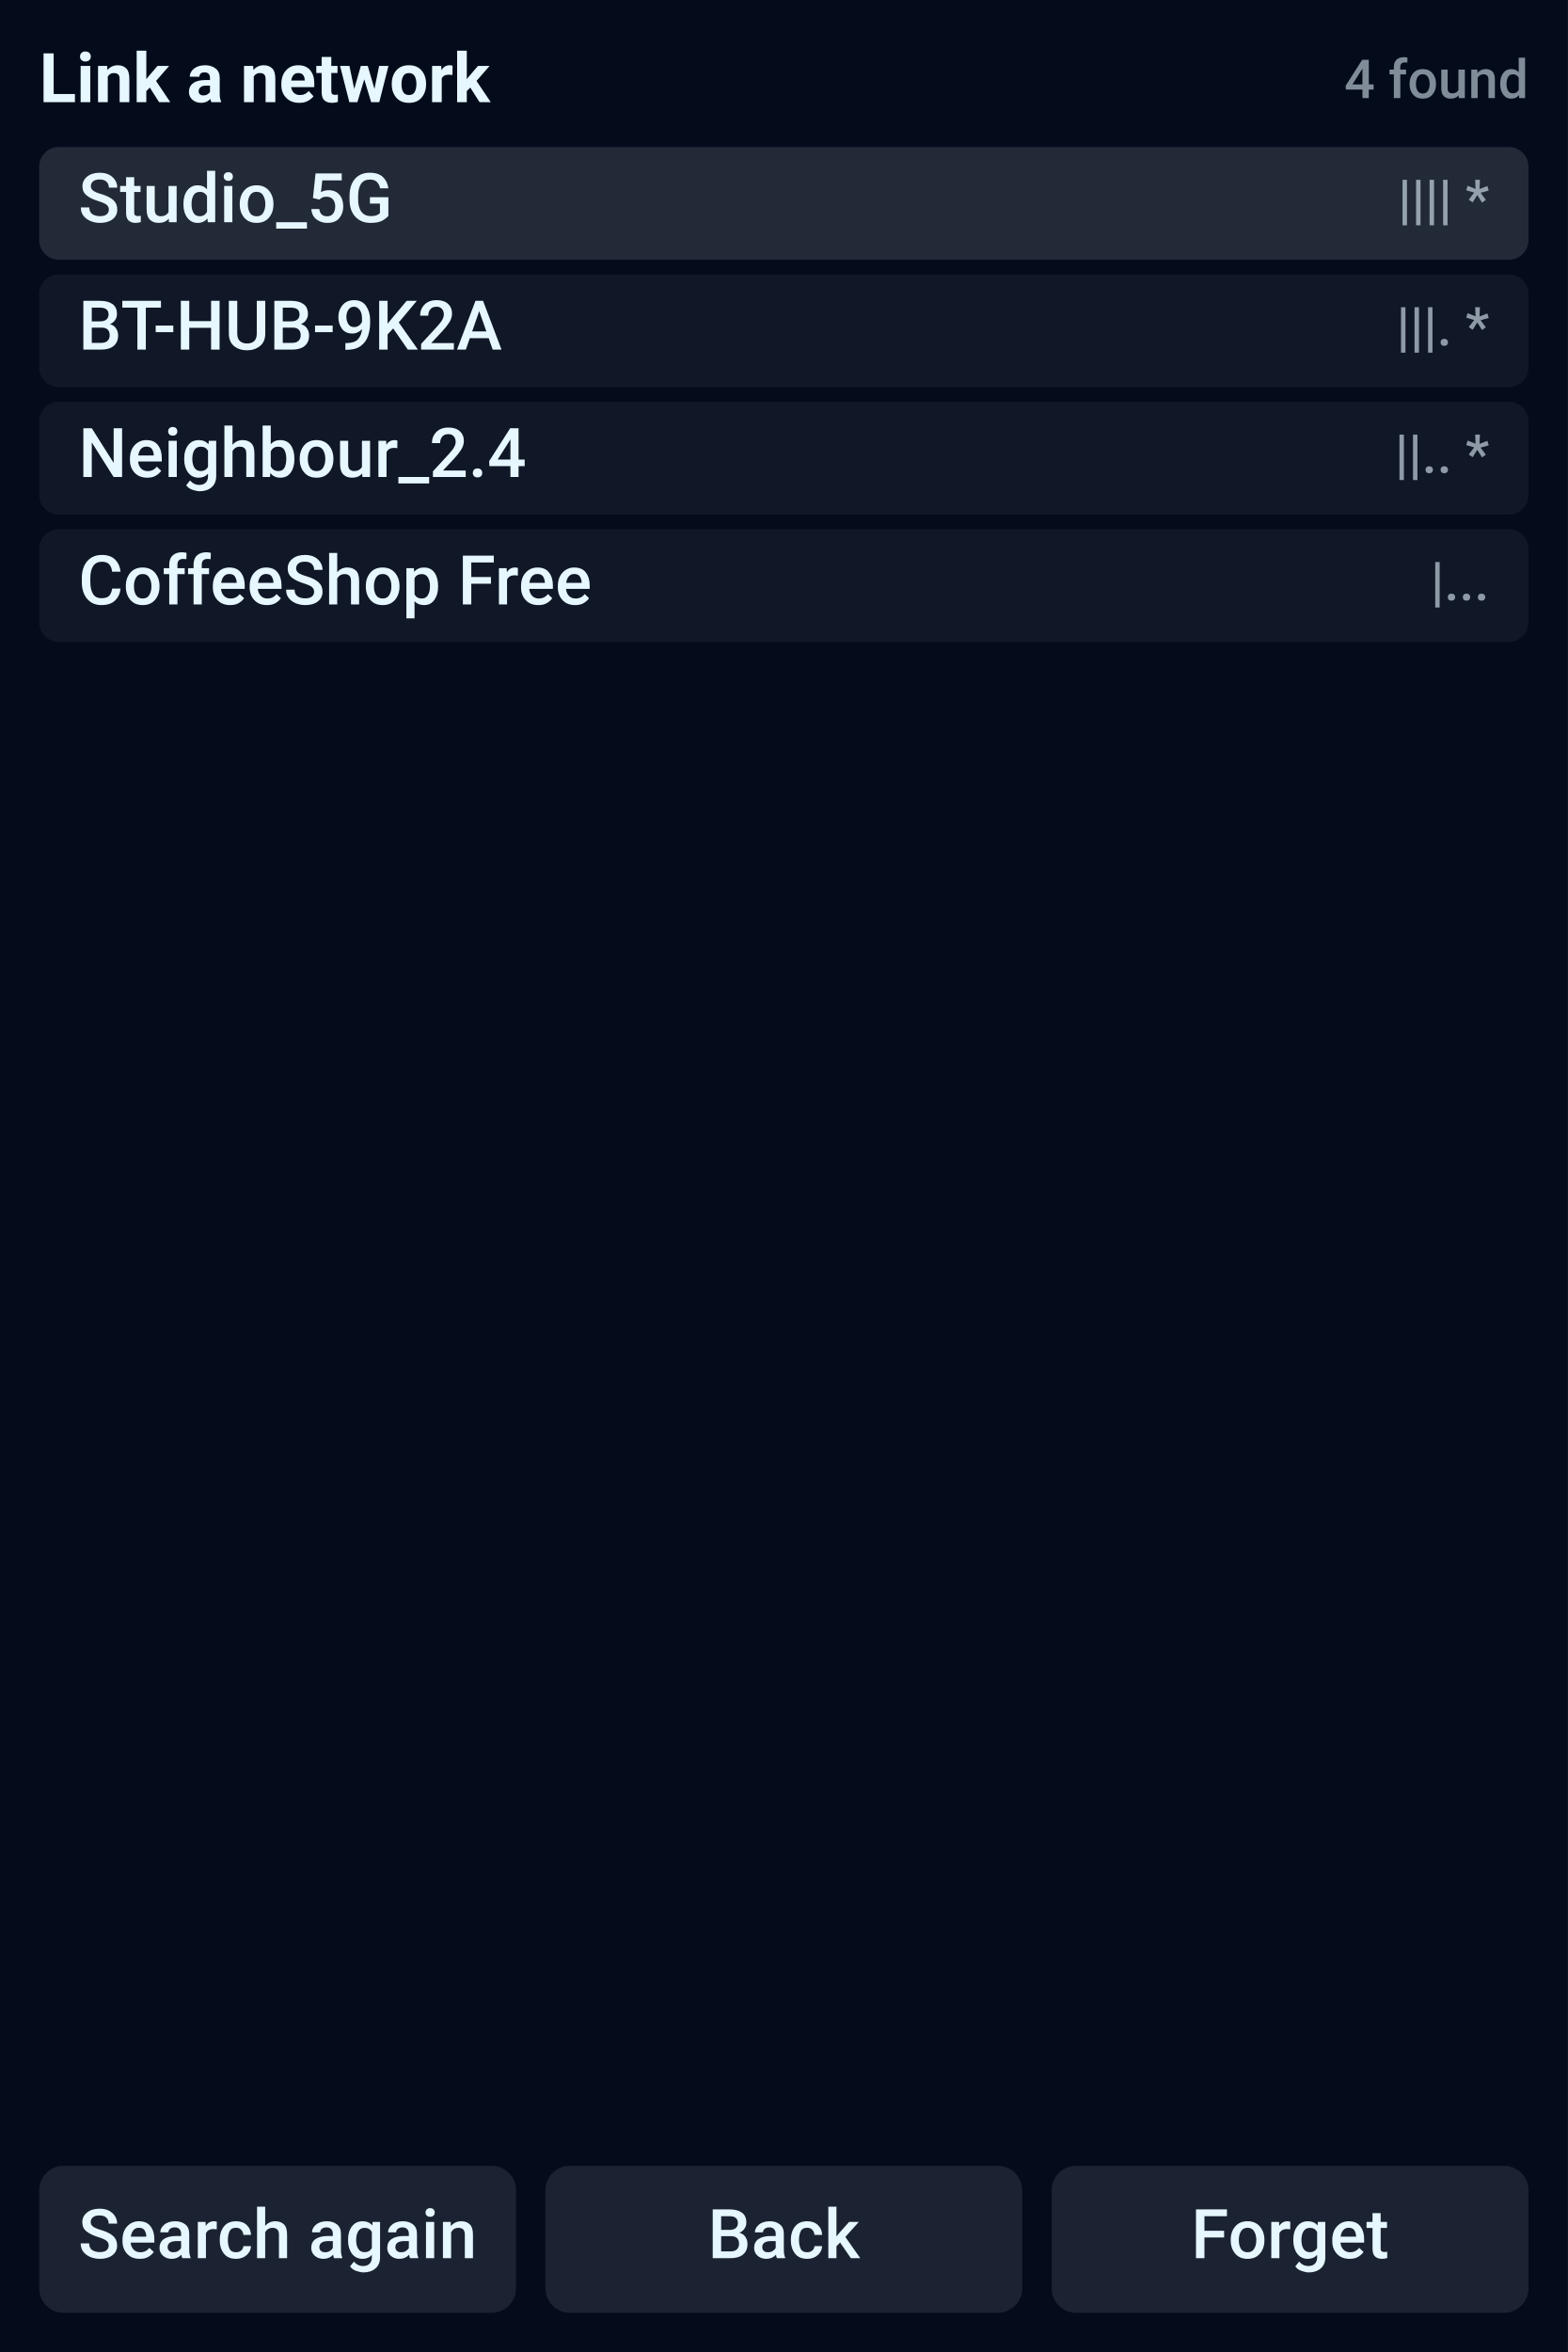
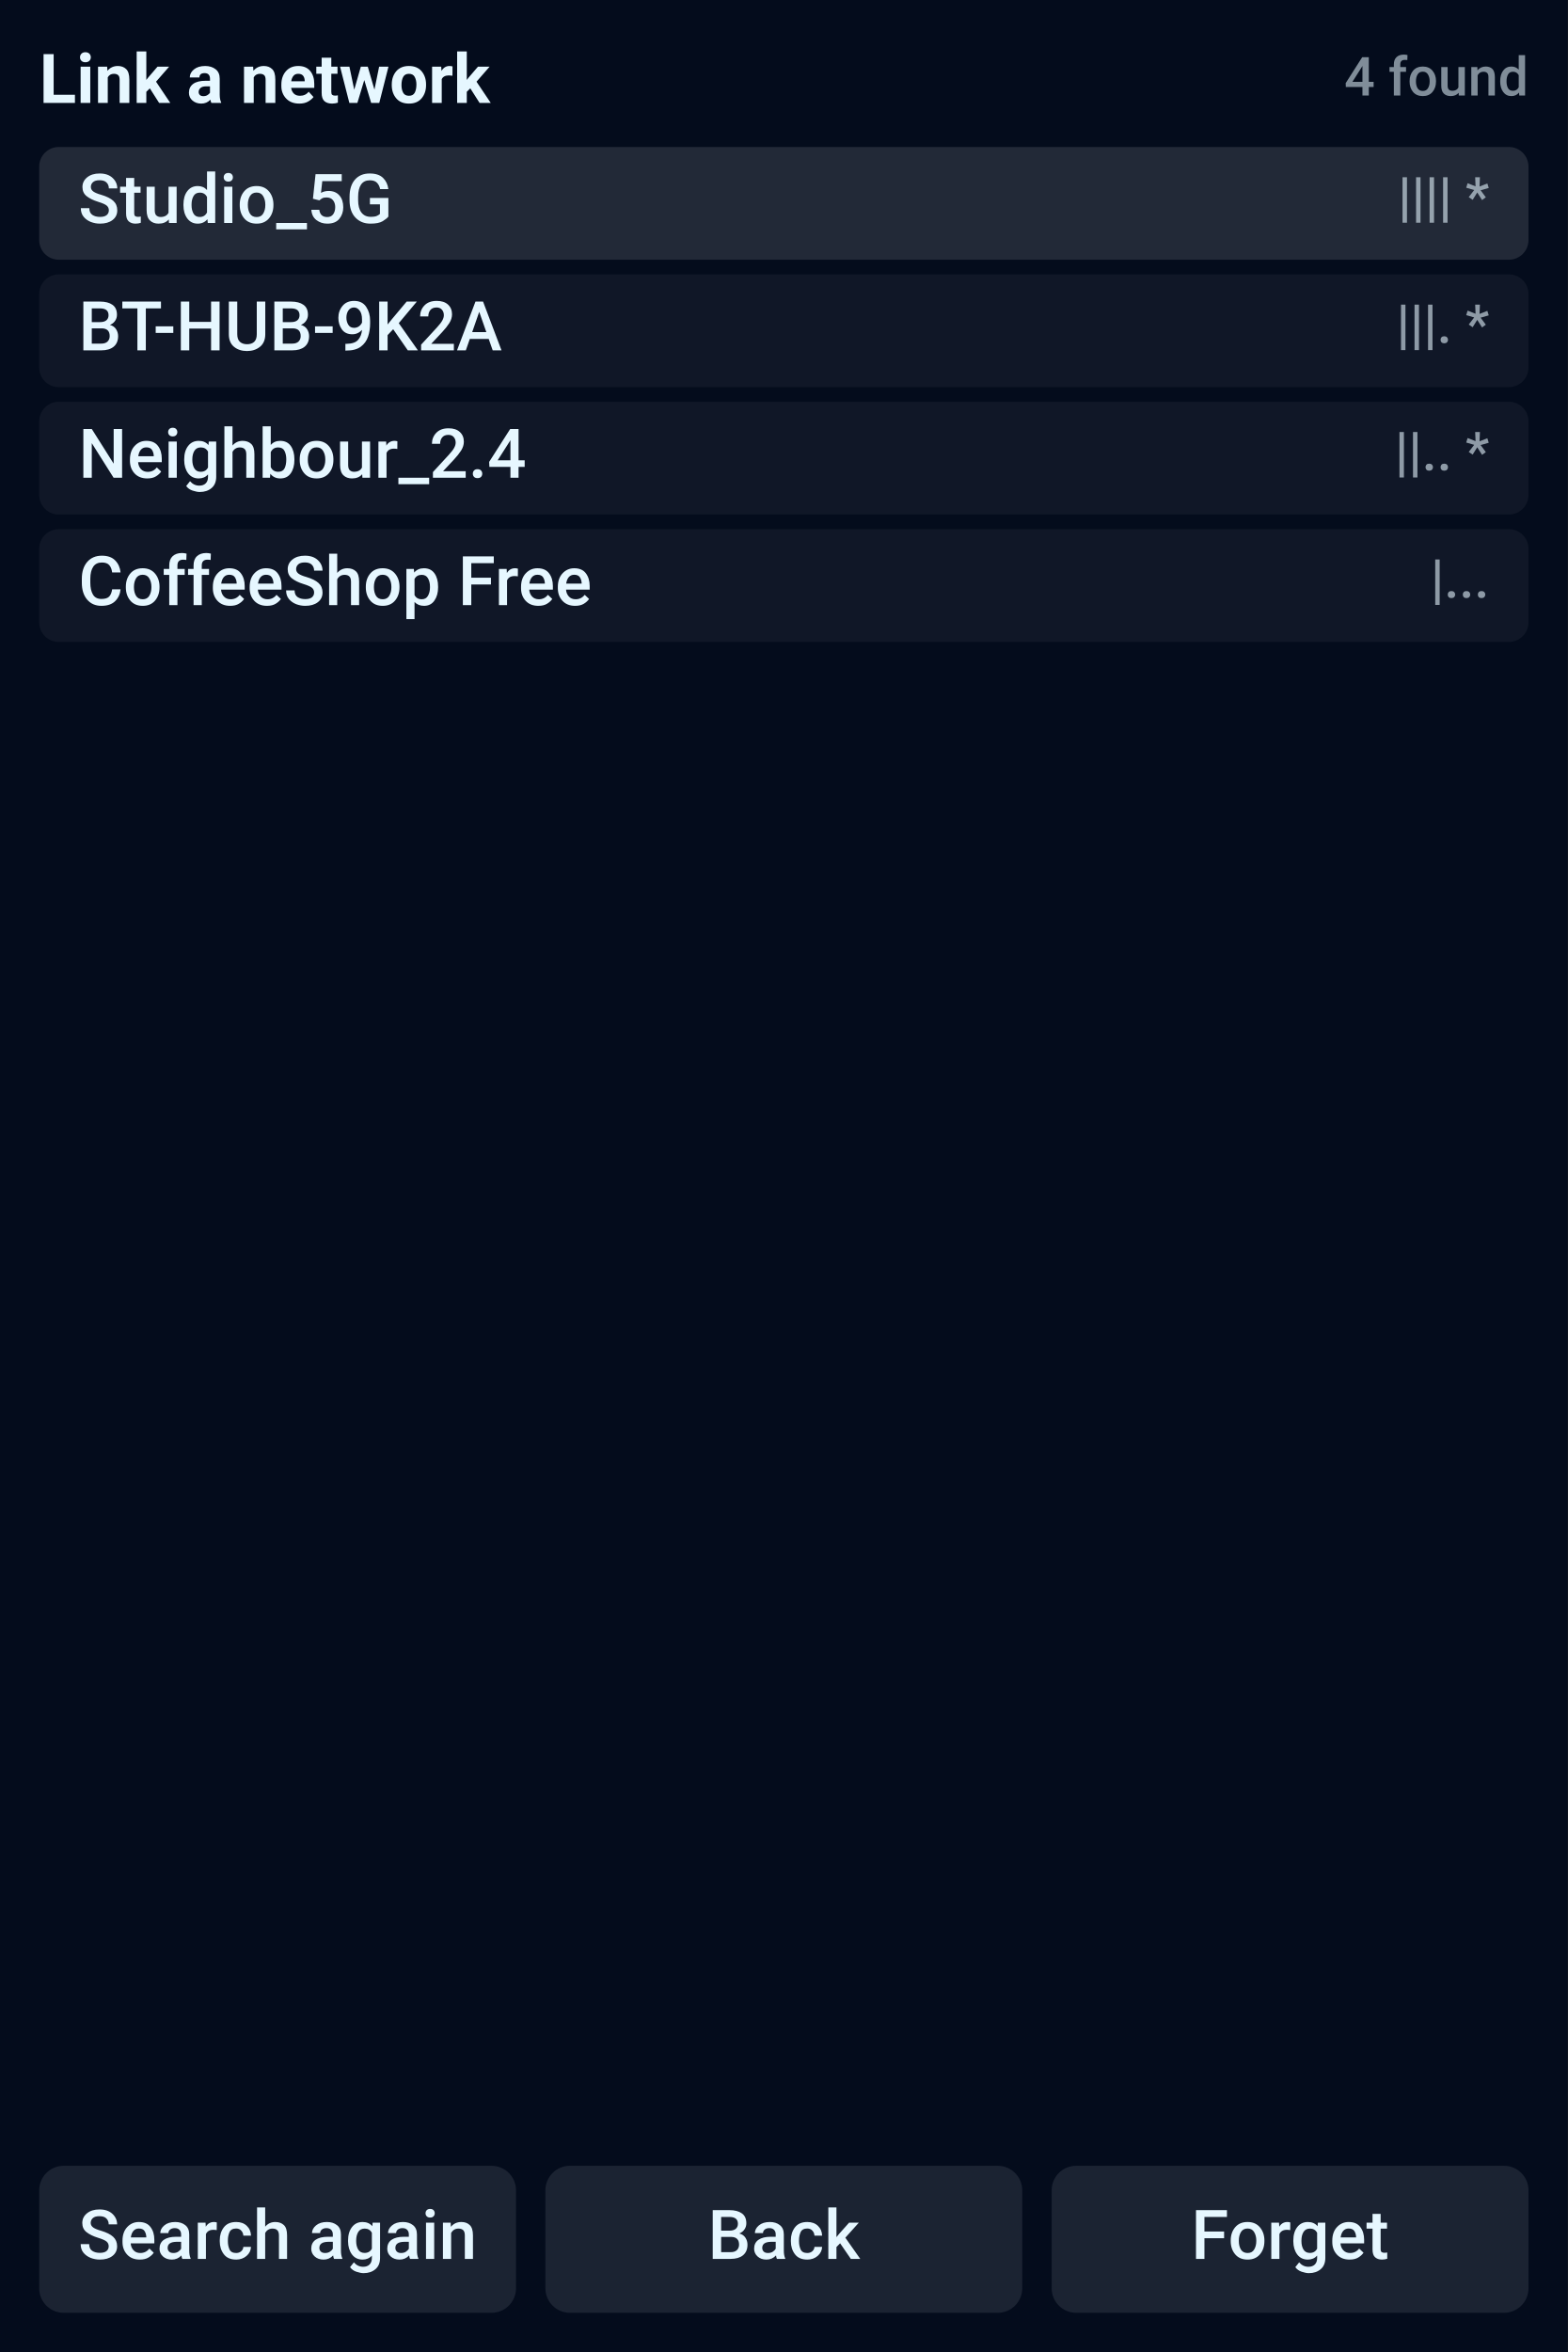
<svg xmlns="http://www.w3.org/2000/svg" width="320" height="480" viewBox="0 0 320 480" role="img" aria-label="Network">
  <rect width="320" height="480" fill="#000000" />
  <rect x="0" y="0" width="320" height="480" rx="0" fill="#02050C" fill-opacity="1" />
  <g transform="translate(0,0)">
    <g transform="translate(0,0)">
      <rect x="0" y="0" width="320" height="480" rx="0" fill="#040C1C" fill-opacity="1" />
-       <text x="8" y="17" font-family="'LW Montserrat', Montserrat, -apple-system,'Segoe UI',Roboto,sans-serif" font-size="14" fill="#E6F7FF" fill-opacity="1" text-anchor="start" dominant-baseline="middle" font-weight="600">Link a network</text>
-       <text x="312" y="17" font-family="'LW Montserrat', Montserrat, -apple-system,'Segoe UI',Roboto,sans-serif" font-size="11" fill="#E6F7FF" fill-opacity="0.549" text-anchor="end" dominant-baseline="middle" font-weight="500">4 found</text>
+       <text x="8" y="21" font-family="'LW Montserrat', Montserrat, -apple-system,'Segoe UI',Roboto,sans-serif" font-size="14" fill="#E6F7FF" fill-opacity="1" text-anchor="start" font-weight="600">Link a network</text>
+       <text x="312" y="19.5" font-family="'LW Montserrat', Montserrat, -apple-system,'Segoe UI',Roboto,sans-serif" font-size="11" fill="#E6F7FF" fill-opacity="0.549" text-anchor="end" font-weight="500">4 found</text>
      <rect x="8" y="30" width="304" height="23" rx="4" fill="#FFFFFF" fill-opacity="0.12" />
-       <text x="16" y="41.5" font-family="'LW Montserrat', Montserrat, -apple-system,'Segoe UI',Roboto,sans-serif" font-size="14" fill="#E6F7FF" fill-opacity="1" text-anchor="start" dominant-baseline="middle" font-weight="500">Studio_5G</text>
-       <text x="304" y="41.5" font-family="'LW Montserrat', Montserrat, -apple-system,'Segoe UI',Roboto,sans-serif" font-size="11" fill="#E6F7FF" fill-opacity="0.588" text-anchor="end" dominant-baseline="middle" font-weight="500">|||| *</text>
+       <text x="16" y="45.5" font-family="'LW Montserrat', Montserrat, -apple-system,'Segoe UI',Roboto,sans-serif" font-size="14" fill="#E6F7FF" fill-opacity="1" text-anchor="start" font-weight="500">Studio_5G</text>
+       <text x="304" y="44" font-family="'LW Montserrat', Montserrat, -apple-system,'Segoe UI',Roboto,sans-serif" font-size="11" fill="#E6F7FF" fill-opacity="0.588" text-anchor="end" font-weight="500">|||| *</text>
      <rect x="8" y="56" width="304" height="23" rx="4" fill="#FFFFFF" fill-opacity="0.05" />
-       <text x="16" y="67.5" font-family="'LW Montserrat', Montserrat, -apple-system,'Segoe UI',Roboto,sans-serif" font-size="14" fill="#E6F7FF" fill-opacity="1" text-anchor="start" dominant-baseline="middle" font-weight="500">BT-HUB-9K2A</text>
-       <text x="304" y="67.5" font-family="'LW Montserrat', Montserrat, -apple-system,'Segoe UI',Roboto,sans-serif" font-size="11" fill="#E6F7FF" fill-opacity="0.588" text-anchor="end" dominant-baseline="middle" font-weight="500">|||. *</text>
+       <text x="16" y="71.5" font-family="'LW Montserrat', Montserrat, -apple-system,'Segoe UI',Roboto,sans-serif" font-size="14" fill="#E6F7FF" fill-opacity="1" text-anchor="start" font-weight="500">BT-HUB-9K2A</text>
+       <text x="304" y="70" font-family="'LW Montserrat', Montserrat, -apple-system,'Segoe UI',Roboto,sans-serif" font-size="11" fill="#E6F7FF" fill-opacity="0.588" text-anchor="end" font-weight="500">|||. *</text>
      <rect x="8" y="82" width="304" height="23" rx="4" fill="#FFFFFF" fill-opacity="0.05" />
-       <text x="16" y="93.5" font-family="'LW Montserrat', Montserrat, -apple-system,'Segoe UI',Roboto,sans-serif" font-size="14" fill="#E6F7FF" fill-opacity="1" text-anchor="start" dominant-baseline="middle" font-weight="500">Neighbour_2.4</text>
-       <text x="304" y="93.5" font-family="'LW Montserrat', Montserrat, -apple-system,'Segoe UI',Roboto,sans-serif" font-size="11" fill="#E6F7FF" fill-opacity="0.588" text-anchor="end" dominant-baseline="middle" font-weight="500">||.. *</text>
+       <text x="16" y="97.5" font-family="'LW Montserrat', Montserrat, -apple-system,'Segoe UI',Roboto,sans-serif" font-size="14" fill="#E6F7FF" fill-opacity="1" text-anchor="start" font-weight="500">Neighbour_2.4</text>
+       <text x="304" y="96" font-family="'LW Montserrat', Montserrat, -apple-system,'Segoe UI',Roboto,sans-serif" font-size="11" fill="#E6F7FF" fill-opacity="0.588" text-anchor="end" font-weight="500">||.. *</text>
      <rect x="8" y="108" width="304" height="23" rx="4" fill="#FFFFFF" fill-opacity="0.05" />
-       <text x="16" y="119.5" font-family="'LW Montserrat', Montserrat, -apple-system,'Segoe UI',Roboto,sans-serif" font-size="14" fill="#E6F7FF" fill-opacity="1" text-anchor="start" dominant-baseline="middle" font-weight="500">CoffeeShop Free</text>
-       <text x="304" y="119.5" font-family="'LW Montserrat', Montserrat, -apple-system,'Segoe UI',Roboto,sans-serif" font-size="11" fill="#E6F7FF" fill-opacity="0.588" text-anchor="end" dominant-baseline="middle" font-weight="500">|...</text>
+       <text x="16" y="123.5" font-family="'LW Montserrat', Montserrat, -apple-system,'Segoe UI',Roboto,sans-serif" font-size="14" fill="#E6F7FF" fill-opacity="1" text-anchor="start" font-weight="500">CoffeeShop Free</text>
+       <text x="304" y="122" font-family="'LW Montserrat', Montserrat, -apple-system,'Segoe UI',Roboto,sans-serif" font-size="11" fill="#E6F7FF" fill-opacity="0.588" text-anchor="end" font-weight="500">|...</text>
      <rect x="8" y="442" width="97.33" height="30" rx="5" fill="#E6F7FF" fill-opacity="0.1" />
-       <text x="56.67" y="457" font-family="'LW Montserrat', Montserrat, -apple-system,'Segoe UI',Roboto,sans-serif" font-size="14" fill="#E6F7FF" fill-opacity="1" text-anchor="middle" dominant-baseline="middle" font-weight="500">Search again</text>
+       <text x="56.67" y="461" font-family="'LW Montserrat', Montserrat, -apple-system,'Segoe UI',Roboto,sans-serif" font-size="14" fill="#E6F7FF" fill-opacity="1" text-anchor="middle" font-weight="500">Search again</text>
      <rect x="111.33" y="442" width="97.33" height="30" rx="5" fill="#E6F7FF" fill-opacity="0.1" />
-       <text x="160" y="457" font-family="'LW Montserrat', Montserrat, -apple-system,'Segoe UI',Roboto,sans-serif" font-size="14" fill="#E6F7FF" fill-opacity="1" text-anchor="middle" dominant-baseline="middle" font-weight="500">Back</text>
+       <text x="160" y="461" font-family="'LW Montserrat', Montserrat, -apple-system,'Segoe UI',Roboto,sans-serif" font-size="14" fill="#E6F7FF" fill-opacity="1" text-anchor="middle" font-weight="500">Back</text>
      <rect x="214.67" y="442" width="97.33" height="30" rx="5" fill="#E6F7FF" fill-opacity="0.1" />
-       <text x="263.33" y="457" font-family="'LW Montserrat', Montserrat, -apple-system,'Segoe UI',Roboto,sans-serif" font-size="14" fill="#E6F7FF" fill-opacity="1" text-anchor="middle" dominant-baseline="middle" font-weight="500">Forget</text>
+       <text x="263.33" y="461" font-family="'LW Montserrat', Montserrat, -apple-system,'Segoe UI',Roboto,sans-serif" font-size="14" fill="#E6F7FF" fill-opacity="1" text-anchor="middle" font-weight="500">Forget</text>
    </g>
  </g>
</svg>
